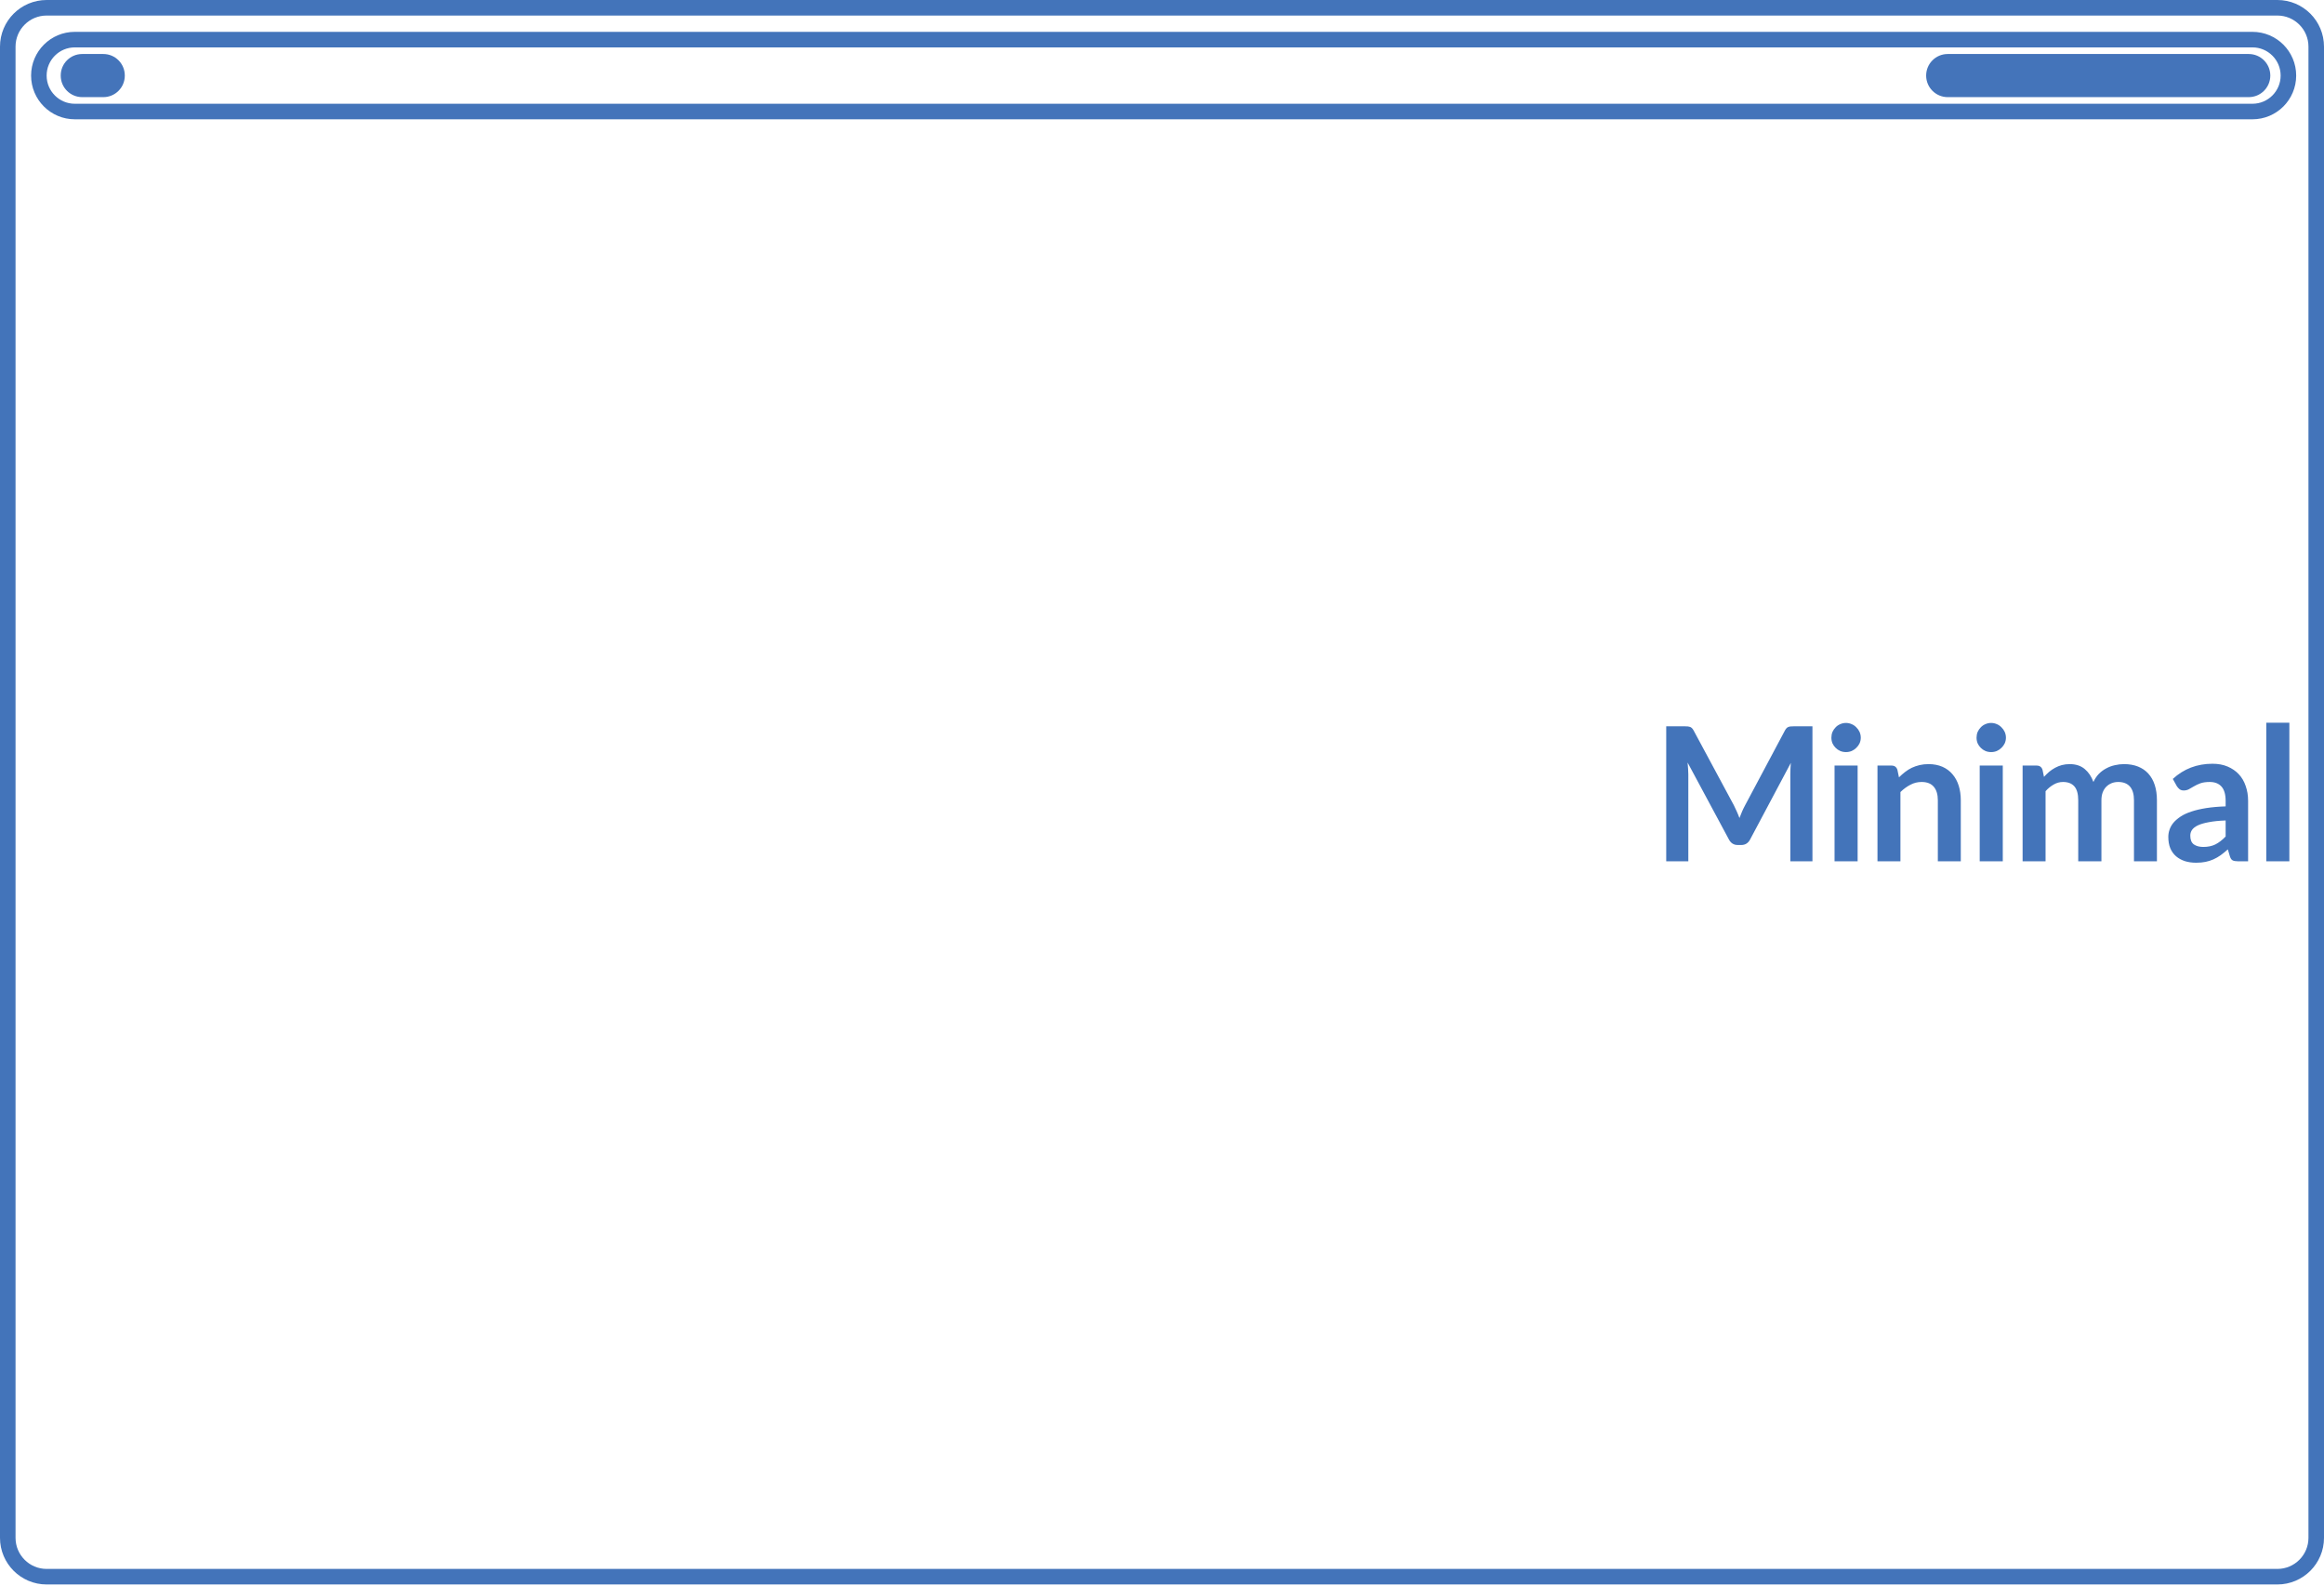
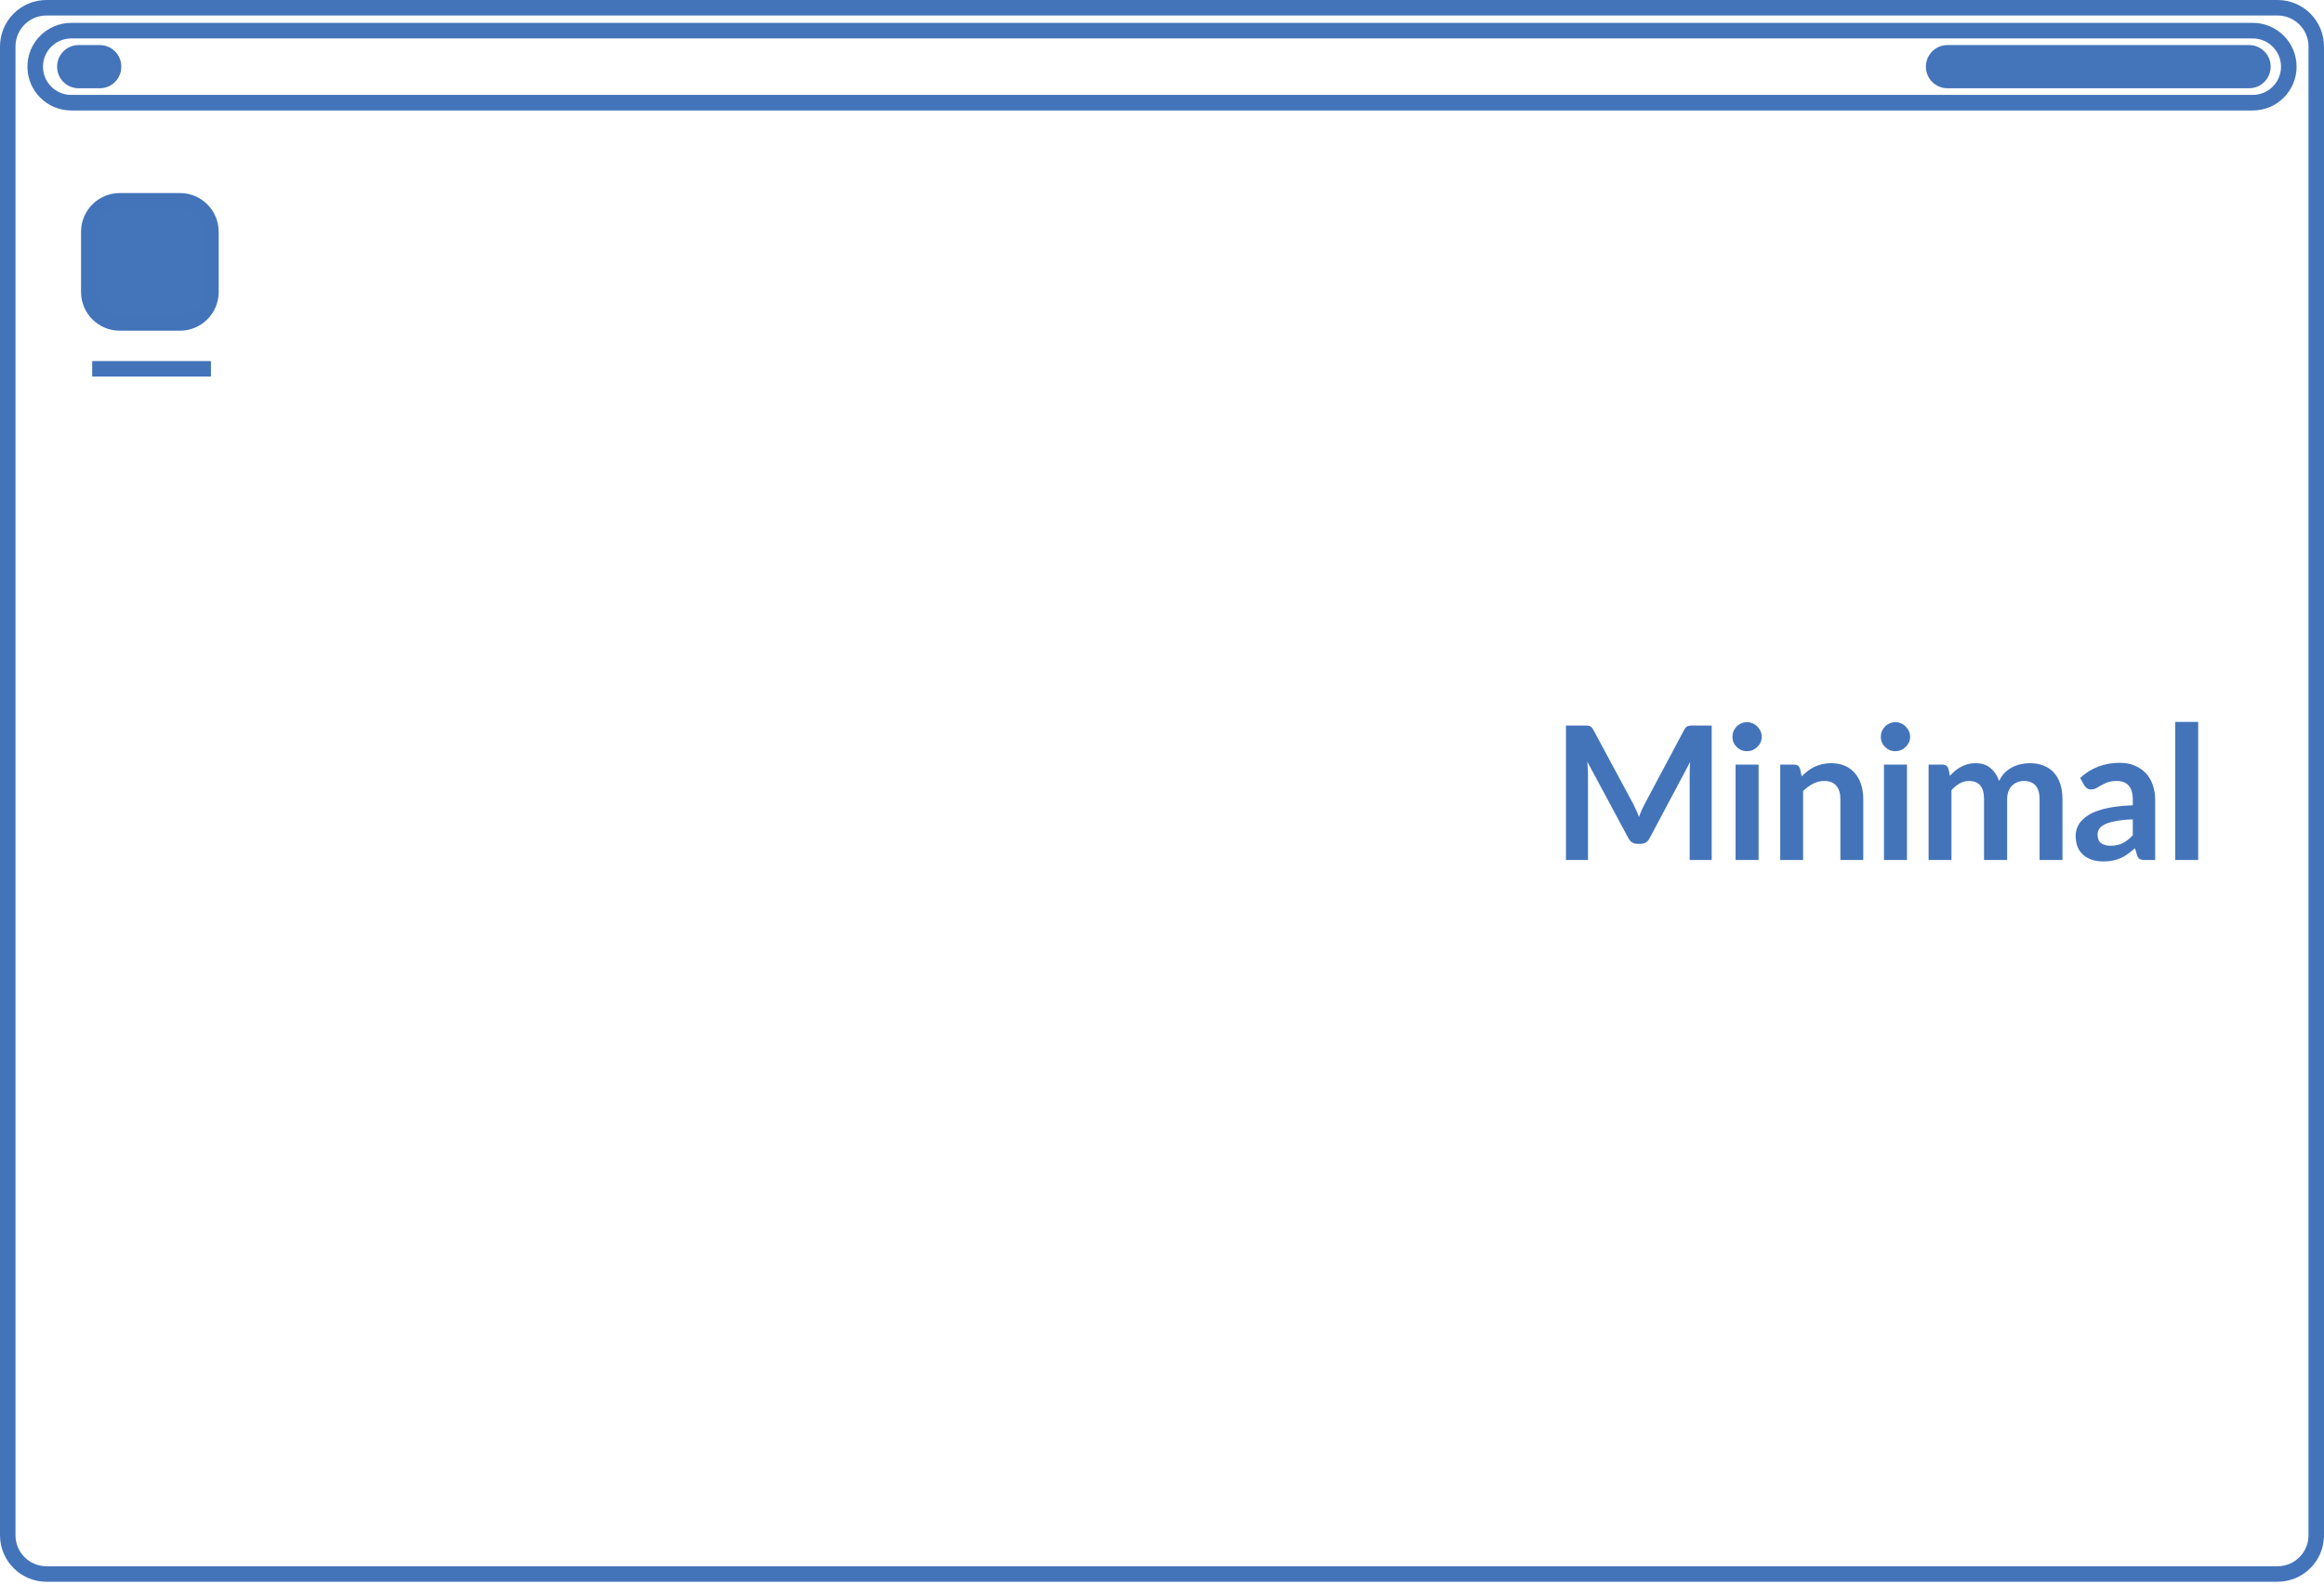
- <svg xmlns="http://www.w3.org/2000/svg" id="svg21" data-name="Layer 1" version="1.1" viewBox="0 0 299 203.97">
-   <defs id="defs1">
-     <style id="style1">.cls-1{fill:none;stroke:#4374ba;stroke-miterlimit:10;stroke-width:2px}</style>
-     <path id="rect21" d="M-10.885-11.379h48.789v50.496h-48.789z" />
+ <svg xmlns="http://www.w3.org/2000/svg" id="Layer_1" width="600" height="408.8" data-name="Layer 1" viewBox="0 0 300 204.4">
+   <defs id="defs1264">
+     <style id="style1262">.cls-1{fill:none;stroke:#4374ba;stroke-miterlimit:10;stroke-width:2px}</style>
  </defs>
-   <g id="g21" transform="translate(396.54 -38.221)">
-     <rect id="rect1" width="297" height="201.84" x="-395.54" y="39.221" fill="none" class="cls-1" rx="5" />
-     <rect id="rect10" width="289.421" height="9.251" x="-391.54" y="43.318" class="cls-1" rx="4.626" ry="4.626" />
-     <text id="text20" x="-184.104" y="149.026" stroke-miterlimit="10" stroke-width="2" style="font-weight:700;font-size:24px;font-family:Lato-Bold, Lato;letter-spacing:-0.02em;fill:#4374ba">Minimal</text>
-     <rect id="rect23" width="44.279" height="5.548" x="-148.727" y="45.169" class="cls-1" rx="2.774" ry="2.774" style="fill:#4474ba;fill-opacity:1;stroke:none" />
-     <rect id="rect24" width="8.243" height="5.548" x="-388.727" y="45.169" class="cls-1" rx="2.76" ry="2.76" style="fill:#4474ba;fill-opacity:1;stroke:none" />
+   <g id="g6146" transform="translate(247.521 -127.168)">
+     <rect id="rect1266" width="298" height="202.19" x="-246.521" y="128.168" class="cls-1" rx="5" style="fill:none;stroke:#4374ba;stroke-width:2px;stroke-miterlimit:10" />
+     <rect id="rect1278" width="15.77" height="15.77" x="-236.061" y="153.089" rx="4" style="font-weight:700;font-size:24px;font-family:Lato-Bold,Lato;fill:#4474ba;stroke:#4374ba;stroke-width:2px;stroke-miterlimit:10" />
+     <path id="polygon1280" d="M-220.29 174.778h-15.33z" class="cls-1" style="fill:none;stroke:#4374ba;stroke-width:2px;stroke-miterlimit:10" />
+     <text id="text1308" x="37.735" y="238.188" style="font-weight:700;font-size:24px;font-family:Lato-Bold,Lato;text-align:end;letter-spacing:-.01em;text-anchor:end;fill:#4374ba;stroke:none;stroke-width:2px;stroke-miterlimit:10">Minimal</text>
+     <g id="g1" transform="translate(.342)">
+       <rect id="rect10" width="290.912" height="9.299" x="-243.319" y="131.125" class="cls-1" rx="4.65" ry="4.65" style="fill:none;stroke:#4374ba;stroke-width:2.01px;stroke-miterlimit:10" />
+       <rect id="rect23" width="44.507" height="5.577" x=".745" y="132.985" class="cls-1" rx="2.788" ry="2.788" style="fill:#4474ba;fill-opacity:1;stroke:none;stroke-width:2.01px;stroke-miterlimit:10" />
+       <rect id="rect24" width="8.285" height="5.577" x="-240.491" y="132.985" class="cls-1" rx="2.774" ry="2.774" style="fill:#4474ba;fill-opacity:1;stroke:none;stroke-width:2.01px;stroke-miterlimit:10" />
+     </g>
  </g>
</svg>
